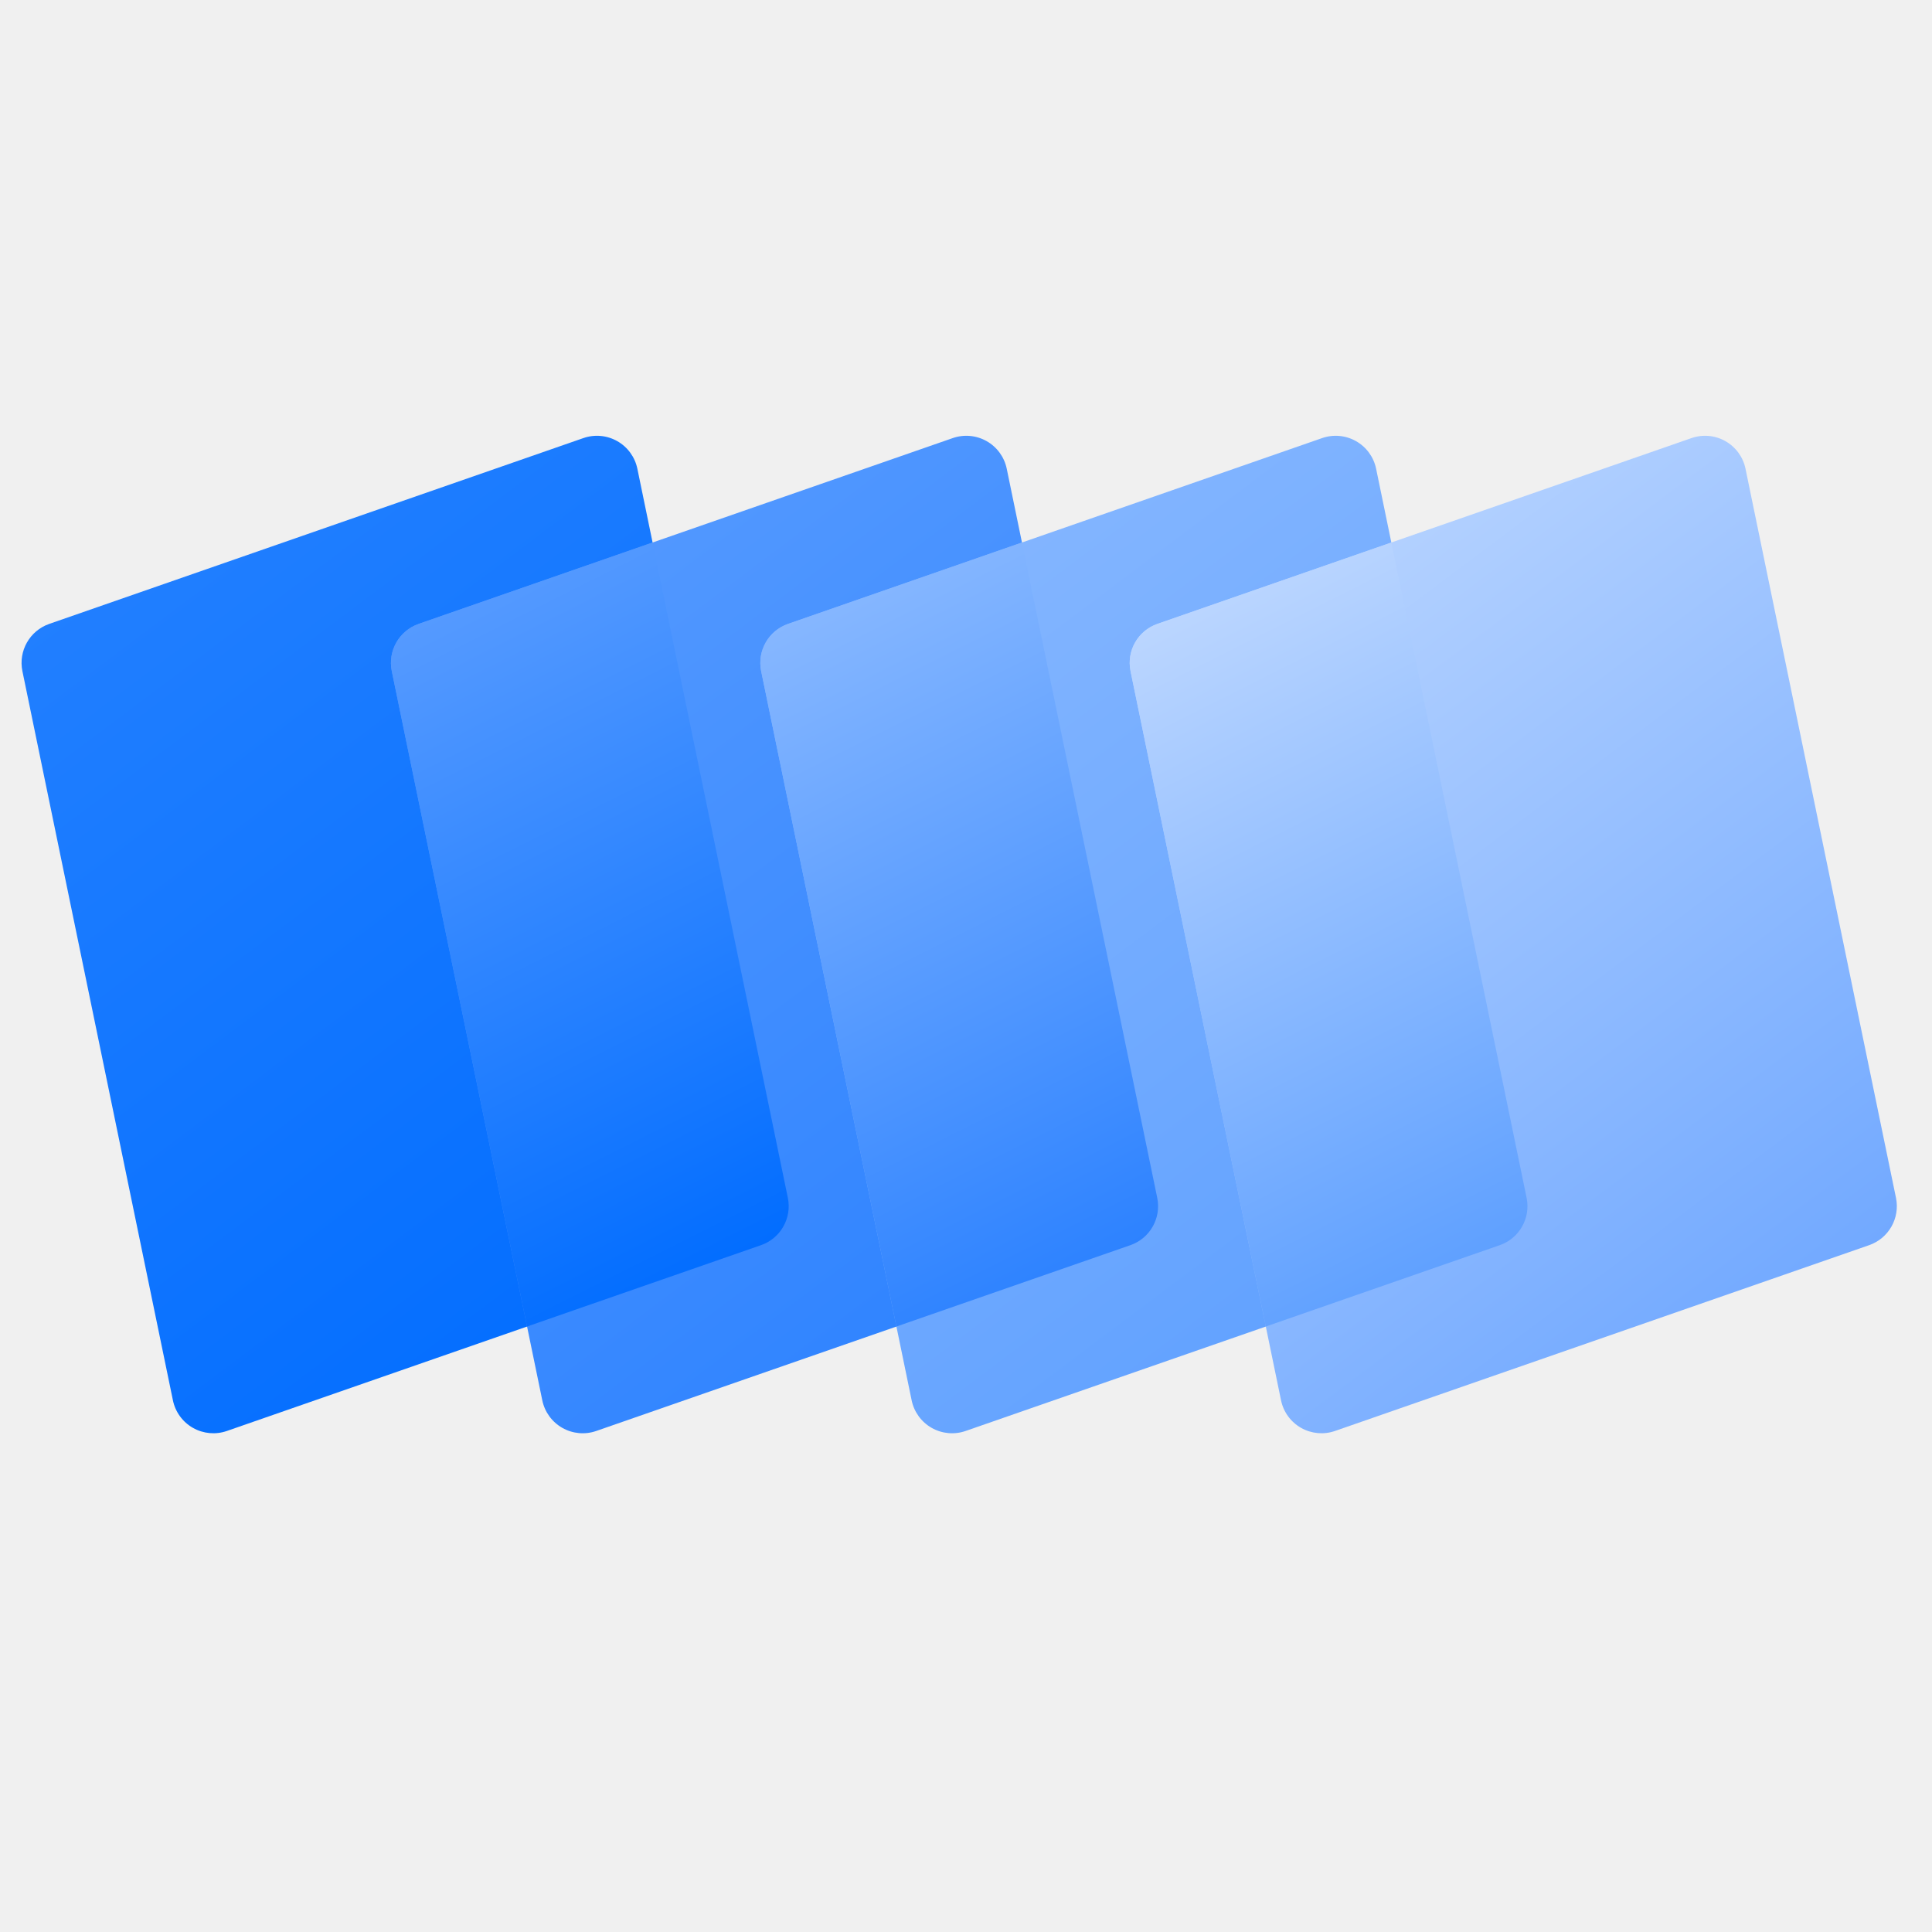
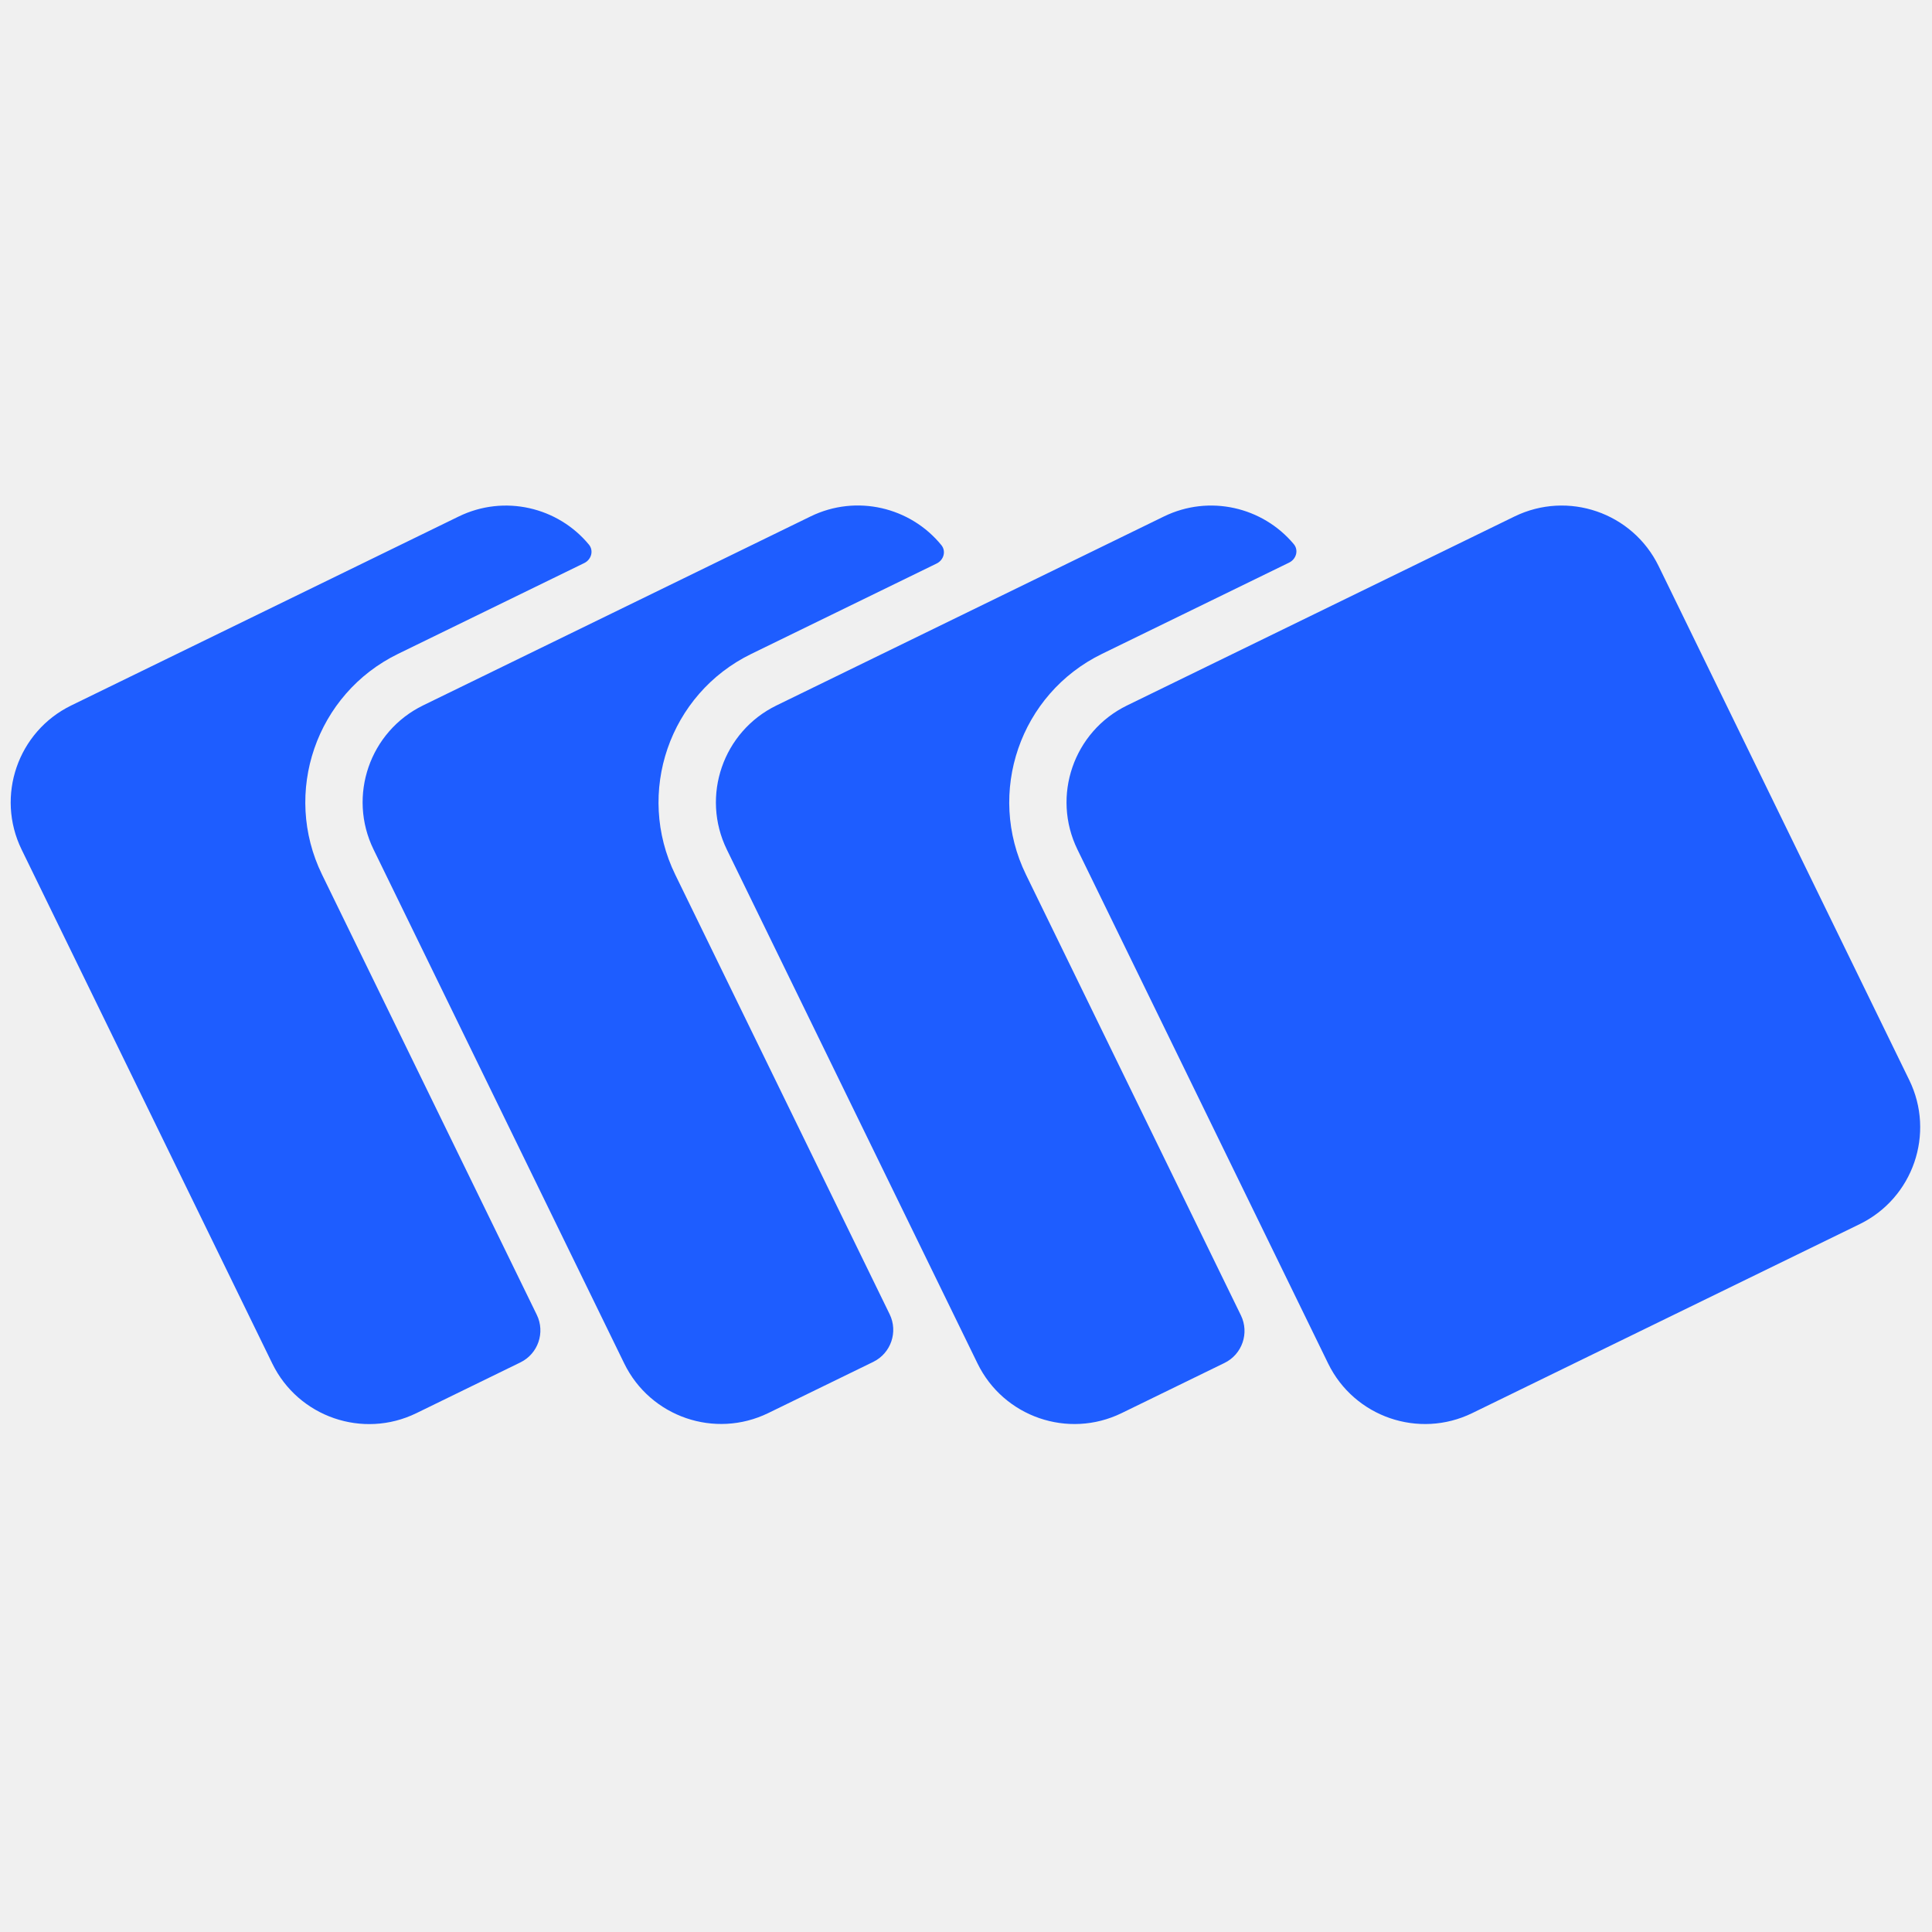
- <svg xmlns="http://www.w3.org/2000/svg" xmlns:xlink="http://www.w3.org/1999/xlink" width="128" height="128">
-   <style>#dark{display:none}@media (prefers-color-scheme:dark){#dark{display:inline}#light{display:none}}</style>
-   <defs>
-     <linearGradient x1="20.541%" y1="0%" x2="79.459%" y2="100%" id="linearGradient-3">
-       <stop stop-color="#2380FF" offset="0%" />
-       <stop stop-color="#006CFF" offset="100%" />
-     </linearGradient>
-     <linearGradient x1="20.541%" y1="0%" x2="79.459%" y2="100%" id="linearGradient-4">
-       <stop stop-color="#579BFF" offset="0%" />
-       <stop stop-color="#2B81FF" offset="100%" />
-     </linearGradient>
-     <linearGradient x1="39.392%" y1="0%" x2="60.608%" y2="100%" id="linearGradient-5">
-       <stop stop-color="#579BFF" offset="0%" />
-       <stop stop-color="#006CFF" offset="100%" />
-     </linearGradient>
-     <linearGradient x1="20.541%" y1="0%" x2="79.459%" y2="100%" id="linearGradient-6">
-       <stop stop-color="#88B8FF" offset="0%" />
-       <stop stop-color="#5D9FFF" offset="100%" />
-     </linearGradient>
-     <linearGradient x1="39.392%" y1="0%" x2="60.608%" y2="100%" id="linearGradient-7">
-       <stop stop-color="#88B8FF" offset="0%" />
-       <stop stop-color="#2B81FF" offset="100%" />
-     </linearGradient>
-     <linearGradient x1="20.541%" y1="0%" x2="79.459%" y2="100%" id="linearGradient-8">
-       <stop stop-color="#BDD7FF" offset="0%" />
-       <stop stop-color="#6DA6FF" offset="100%" />
-     </linearGradient>
-     <linearGradient x1="39.392%" y1="0%" x2="60.608%" y2="100%" id="linearGradient-9">
-       <stop stop-color="#BDD7FF" offset="0%" />
-       <stop stop-color="#5D9FFF" offset="100%" />
-     </linearGradient>
-     <linearGradient x1="20.972%" y1="0%" x2="79.028%" y2="100%" id="linearGradient-10">
-       <stop stop-color="#2380FF" offset="0%" />
-       <stop stop-color="#006CFF" offset="100%" />
-     </linearGradient>
-     <linearGradient x1="20.972%" y1="0%" x2="79.028%" y2="100%" id="linearGradient-11">
-       <stop stop-color="#579BFF" offset="0%" />
-       <stop stop-color="#2B81FF" offset="100%" />
-     </linearGradient>
-     <linearGradient x1="37.13%" y1="0%" x2="62.87%" y2="100%" id="linearGradient-12">
-       <stop stop-color="#579BFF" offset="0%" />
-       <stop stop-color="#006CFF" offset="100%" />
-     </linearGradient>
-     <linearGradient x1="20.972%" y1="0%" x2="79.028%" y2="100%" id="linearGradient-13">
-       <stop stop-color="#88B8FF" offset="0%" />
-       <stop stop-color="#5D9FFF" offset="100%" />
-     </linearGradient>
-     <linearGradient x1="37.13%" y1="0%" x2="62.87%" y2="100%" id="linearGradient-14">
-       <stop stop-color="#88B8FF" offset="0%" />
-       <stop stop-color="#2B81FF" offset="100%" />
-     </linearGradient>
-     <linearGradient x1="20.972%" y1="0%" x2="79.028%" y2="100%" id="linearGradient-15">
-       <stop stop-color="#BDD7FF" offset="0%" />
-       <stop stop-color="#6DA6FF" offset="100%" />
-     </linearGradient>
-     <linearGradient x1="37.13%" y1="0%" x2="62.87%" y2="100%" id="linearGradient-16">
-       <stop stop-color="#BDD7FF" offset="0%" />
-       <stop stop-color="#5D9FFF" offset="100%" />
-     </linearGradient>
-     <circle id="path-1" cx="64" cy="64" r="64" />
-   </defs>
-   <g id="favicon" stroke="none" stroke-width="1" fill="none" fill-rule="evenodd">
-     <g id="dark">
-       <mask id="mask-2" fill="#fff">
-         <use xlink:href="#path-1" />
-       </mask>
-       <use id="Oval" fill="#FFF" xlink:href="#path-1" />
-       <g id="Group-5-Copy-7" mask="url(#mask-2)">
-         <g transform="translate(8 32)" id="Group">
-           <path d="M2.275 11.675l30.874-10.66a2.734 2.734 0 013.57 2.027l8.73 41.991a2.734 2.734 0 01-1.784 3.142L12.79 58.835a2.734 2.734 0 01-3.57-2.028L.49 14.816a2.734 2.734 0 011.785-3.141z" id="Rectangle-Copy-102" fill="url(#linearGradient-3)" />
-           <path d="M24.028 11.675l30.874-10.66a2.734 2.734 0 013.57 2.027l8.73 41.991a2.734 2.734 0 01-1.784 3.142l-30.874 10.66a2.734 2.734 0 01-3.57-2.028l-8.731-41.991a2.734 2.734 0 011.785-3.141z" id="Rectangle-Copy-103" fill="url(#linearGradient-4)" />
-           <path d="M37.543 7.008l7.907 38.025a2.734 2.734 0 01-1.785 3.142L30.15 52.84l-7.907-38.025a2.734 2.734 0 011.785-3.141l13.515-4.667z" id="Combined-Shape" fill="url(#linearGradient-5)" />
-           <path d="M45.78 11.675l30.875-10.66a2.734 2.734 0 013.57 2.027l8.73 41.991a2.734 2.734 0 01-1.784 3.142l-30.874 10.66a2.734 2.734 0 01-3.57-2.028l-8.731-41.991a2.734 2.734 0 011.785-3.141z" id="Rectangle-Copy-104" fill="url(#linearGradient-6)" />
-           <path d="M59.296 7.008l7.907 38.025a2.734 2.734 0 01-1.785 3.142L51.903 52.84l-7.907-38.025a2.734 2.734 0 011.785-3.141l13.515-4.667z" id="Combined-Shape" fill="url(#linearGradient-7)" />
-           <path d="M67.534 11.675l30.874-10.66a2.734 2.734 0 013.57 2.027l8.73 41.991a2.734 2.734 0 01-1.784 3.142L78.05 58.835a2.734 2.734 0 01-3.57-2.028L65.75 14.816a2.734 2.734 0 011.785-3.141z" id="Rectangle-Copy-111" fill="url(#linearGradient-8)" />
-           <path d="M81.049 7.008l7.907 38.025a2.734 2.734 0 01-1.785 3.142L73.656 52.84l-7.907-38.025a2.734 2.734 0 011.785-3.141l13.515-4.667z" id="Combined-Shape" fill="url(#linearGradient-9)" />
-         </g>
-       </g>
-     </g>
-     <g id="light" transform="translate(1 28)">
-       <g id="Group">
-         <path d="M2.264 13.334l35.387-12.31a2.734 2.734 0 013.576 2.03l9.97 48.306a2.734 2.734 0 01-1.78 3.136L14.032 66.805a2.734 2.734 0 01-3.576-2.03L.485 16.469a2.734 2.734 0 011.78-3.135z" id="Rectangle-Copy-102" fill="url(#linearGradient-10)" />
-         <path d="M26.736 13.334l35.387-12.31a2.734 2.734 0 013.576 2.03l9.97 48.306a2.734 2.734 0 01-1.78 3.136L38.505 66.805a2.734 2.734 0 01-3.577-2.03l-9.97-48.306a2.734 2.734 0 011.78-3.135z" id="Rectangle-Copy-103" fill="url(#linearGradient-11)" />
-         <path d="M42.236 7.942l8.961 43.418a2.734 2.734 0 01-1.78 3.136l-15.499 5.39-8.961-43.417a2.734 2.734 0 011.78-3.135l15.499-5.392z" id="Combined-Shape" fill="url(#linearGradient-12)" />
-         <path d="M51.209 13.334l35.386-12.31a2.734 2.734 0 013.576 2.03l9.97 48.306a2.734 2.734 0 01-1.779 3.136L62.976 66.805a2.734 2.734 0 01-3.577-2.03l-9.97-48.306a2.734 2.734 0 011.78-3.135z" id="Rectangle-Copy-104" fill="url(#linearGradient-13)" />
-         <path d="M66.708 7.942L75.67 51.36a2.734 2.734 0 01-1.78 3.136l-15.5 5.39L49.43 16.47a2.734 2.734 0 011.78-3.135l15.499-5.392z" id="Combined-Shape" fill="url(#linearGradient-14)" />
-         <path d="M75.68 13.334l35.387-12.31a2.734 2.734 0 013.577 2.03l9.97 48.306a2.734 2.734 0 01-1.78 3.136L87.448 66.805a2.734 2.734 0 01-3.576-2.03l-9.97-48.306a2.734 2.734 0 011.779-3.135z" id="Rectangle-Copy-111" fill="url(#linearGradient-15)" />
-         <path d="M91.18 7.942l8.962 43.418a2.734 2.734 0 01-1.78 3.136l-15.5 5.39-8.96-43.417a2.734 2.734 0 011.779-3.135l15.5-5.392z" id="Combined-Shape" fill="url(#linearGradient-16)" />
-       </g>
-     </g>
-   </g>
+ <svg xmlns="http://www.w3.org/2000/svg" width="64" height="64" viewBox="0 0 64 64" fill="none">
+   <path d="M15.194 17.11C16.705 16.373 18.482 16.799 19.508 18.04C19.675 18.242 19.589 18.537 19.354 18.652L13.187 21.66C10.472 22.983 9.344 26.258 10.668 28.972L17.782 43.555C18.067 44.14 17.824 44.847 17.238 45.132L13.793 46.813C12.021 47.677 9.884 46.941 9.02 45.169L0.716 28.143C-0.148 26.371 0.588 24.234 2.36 23.369L15.194 17.11ZM38.556 17.109C40.061 16.375 41.83 16.795 42.858 18.025C43.026 18.226 42.94 18.522 42.704 18.637L36.504 21.661C33.79 22.985 32.663 26.259 33.987 28.974L41.107 43.573C41.392 44.158 41.149 44.863 40.564 45.149L37.156 46.811C35.384 47.675 33.246 46.939 32.382 45.167L24.077 28.142C23.213 26.37 23.95 24.233 25.722 23.369L38.556 17.109ZM50.17 17.109C51.942 16.245 54.079 16.98 54.944 18.752L63.247 35.779C64.111 37.55 63.375 39.687 61.604 40.551L48.77 46.811C46.998 47.675 44.861 46.939 43.996 45.167L35.692 28.142C34.828 26.37 35.564 24.233 37.335 23.369L50.17 17.109ZM26.852 17.107C28.372 16.366 30.16 16.801 31.184 18.058C31.348 18.26 31.262 18.553 31.028 18.667L24.887 21.662C22.172 22.986 21.045 26.26 22.369 28.975L29.471 43.536C29.756 44.122 29.513 44.828 28.928 45.114L25.451 46.809C23.679 47.673 21.542 46.937 20.678 45.165L12.374 28.139C11.51 26.367 12.246 24.23 14.018 23.366L26.852 17.107Z" fill="#1E5DFF" />
</svg>
